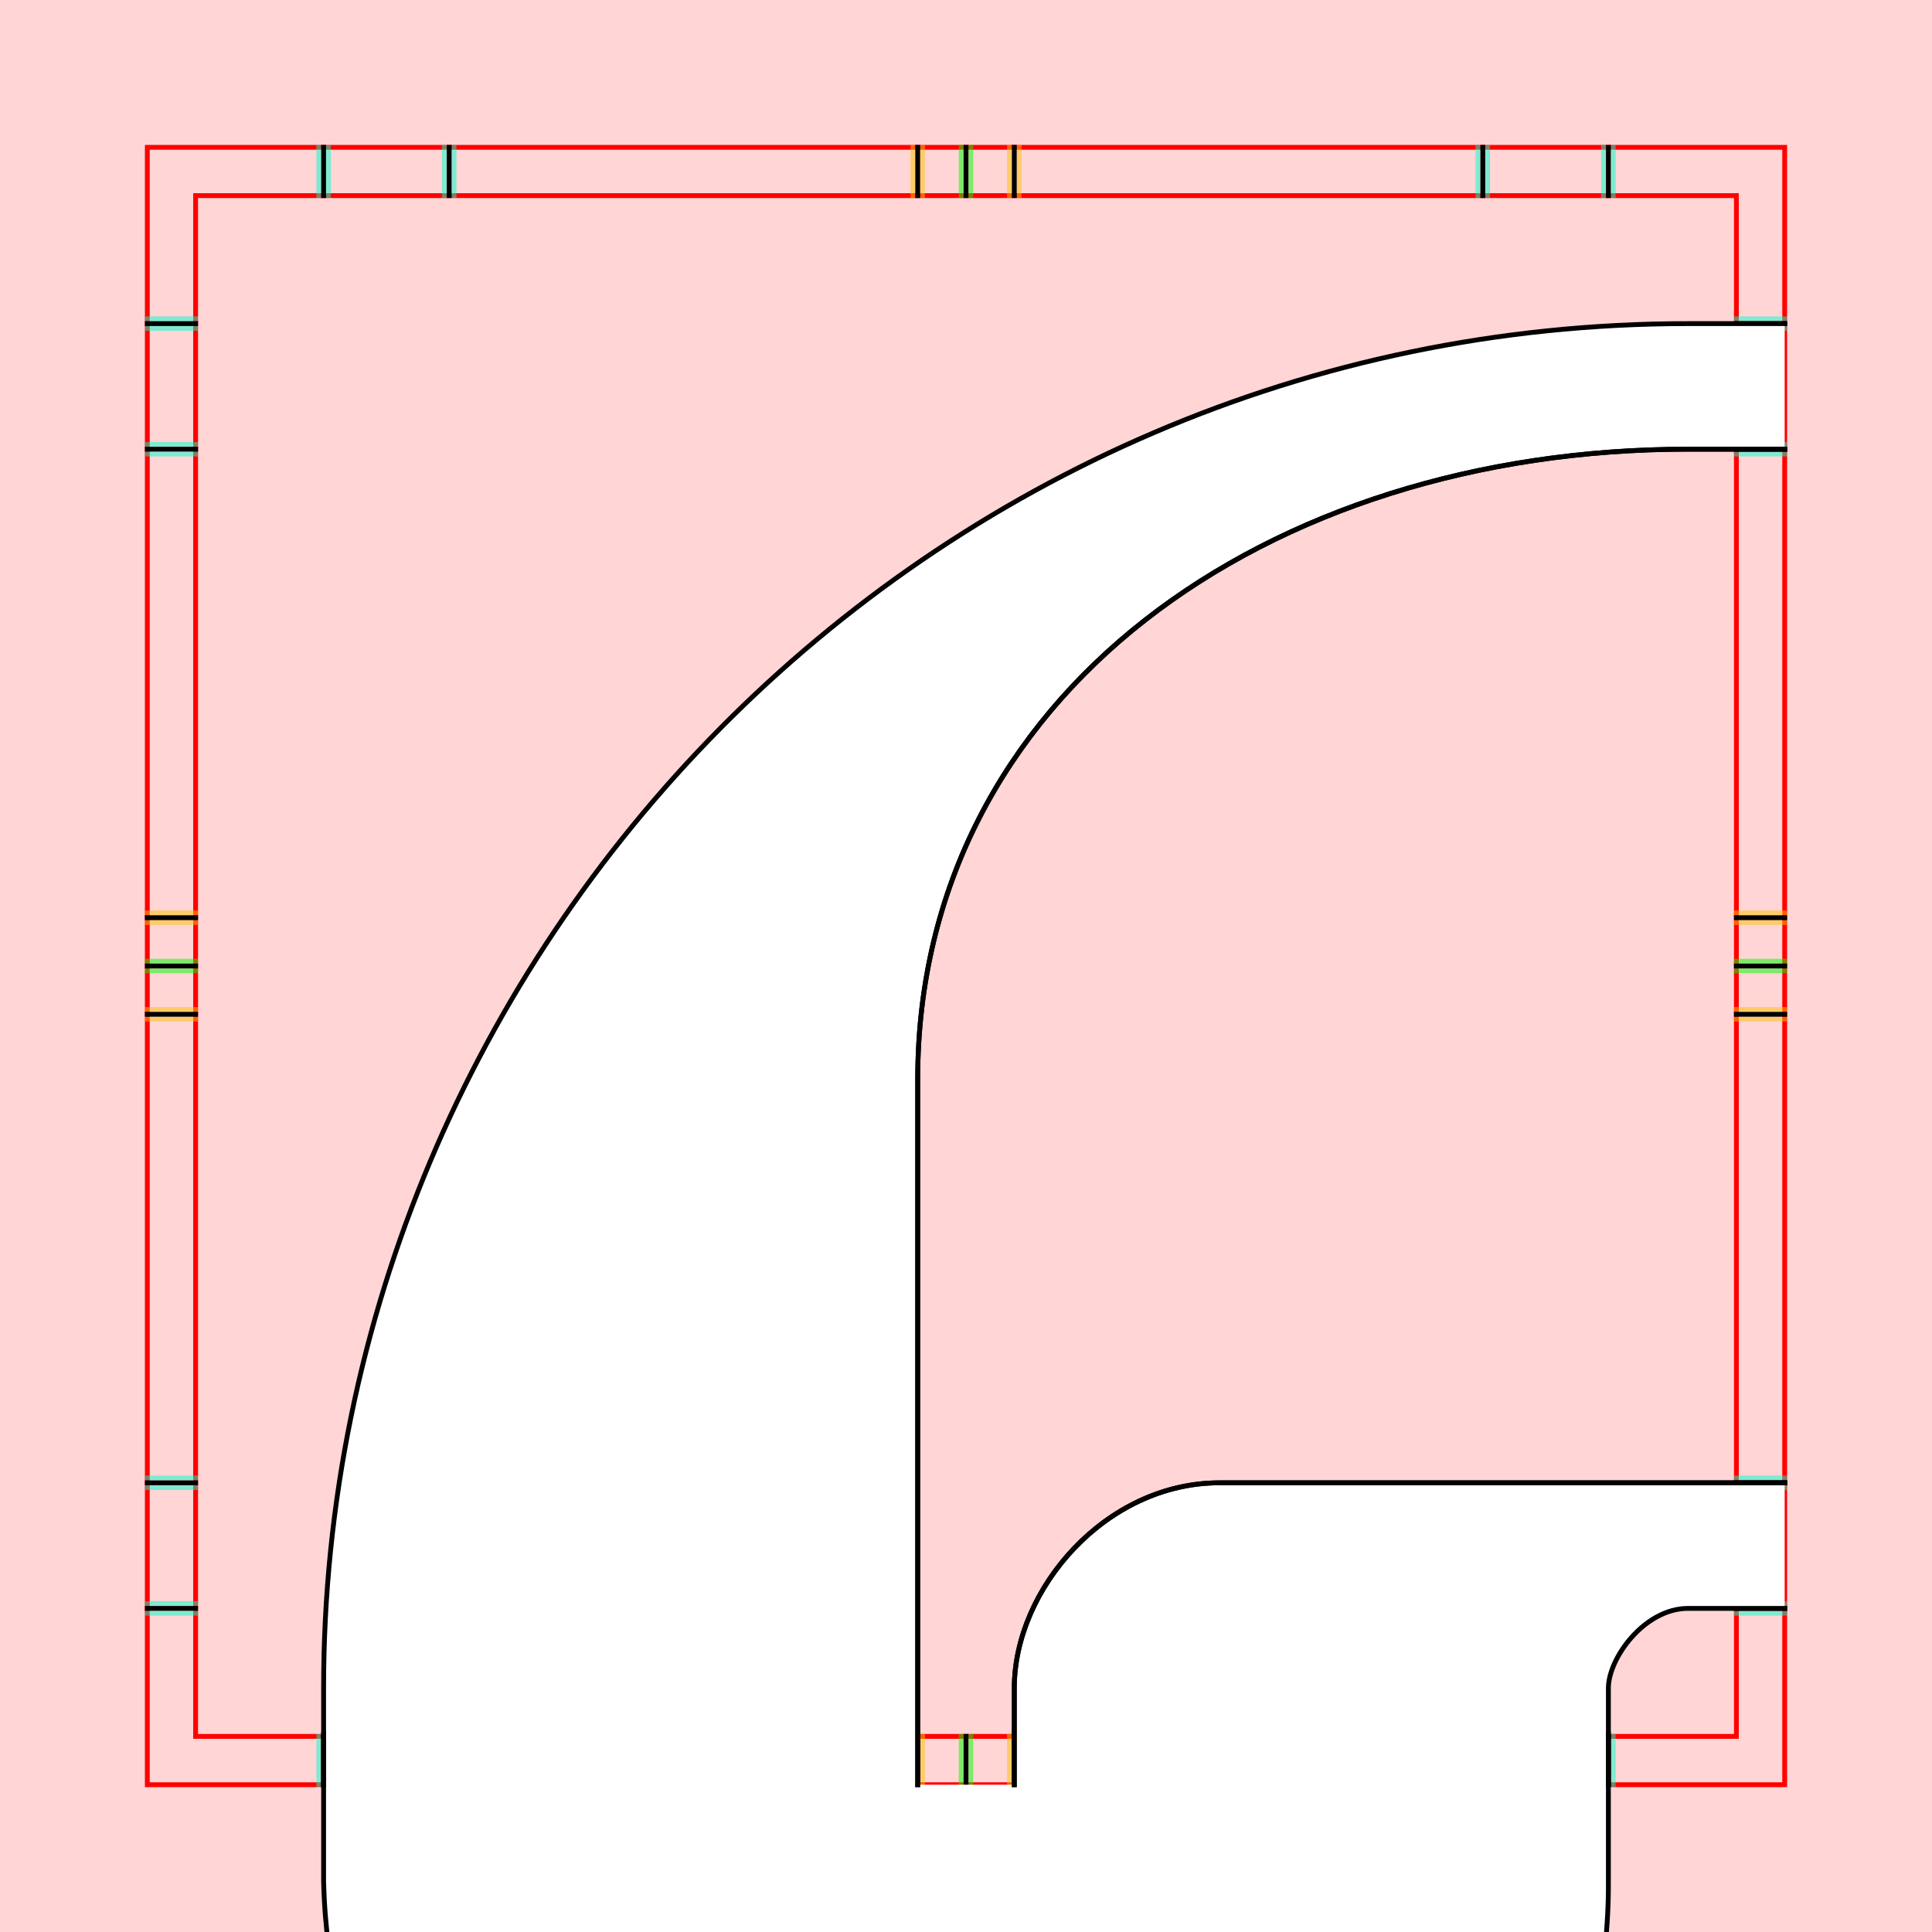
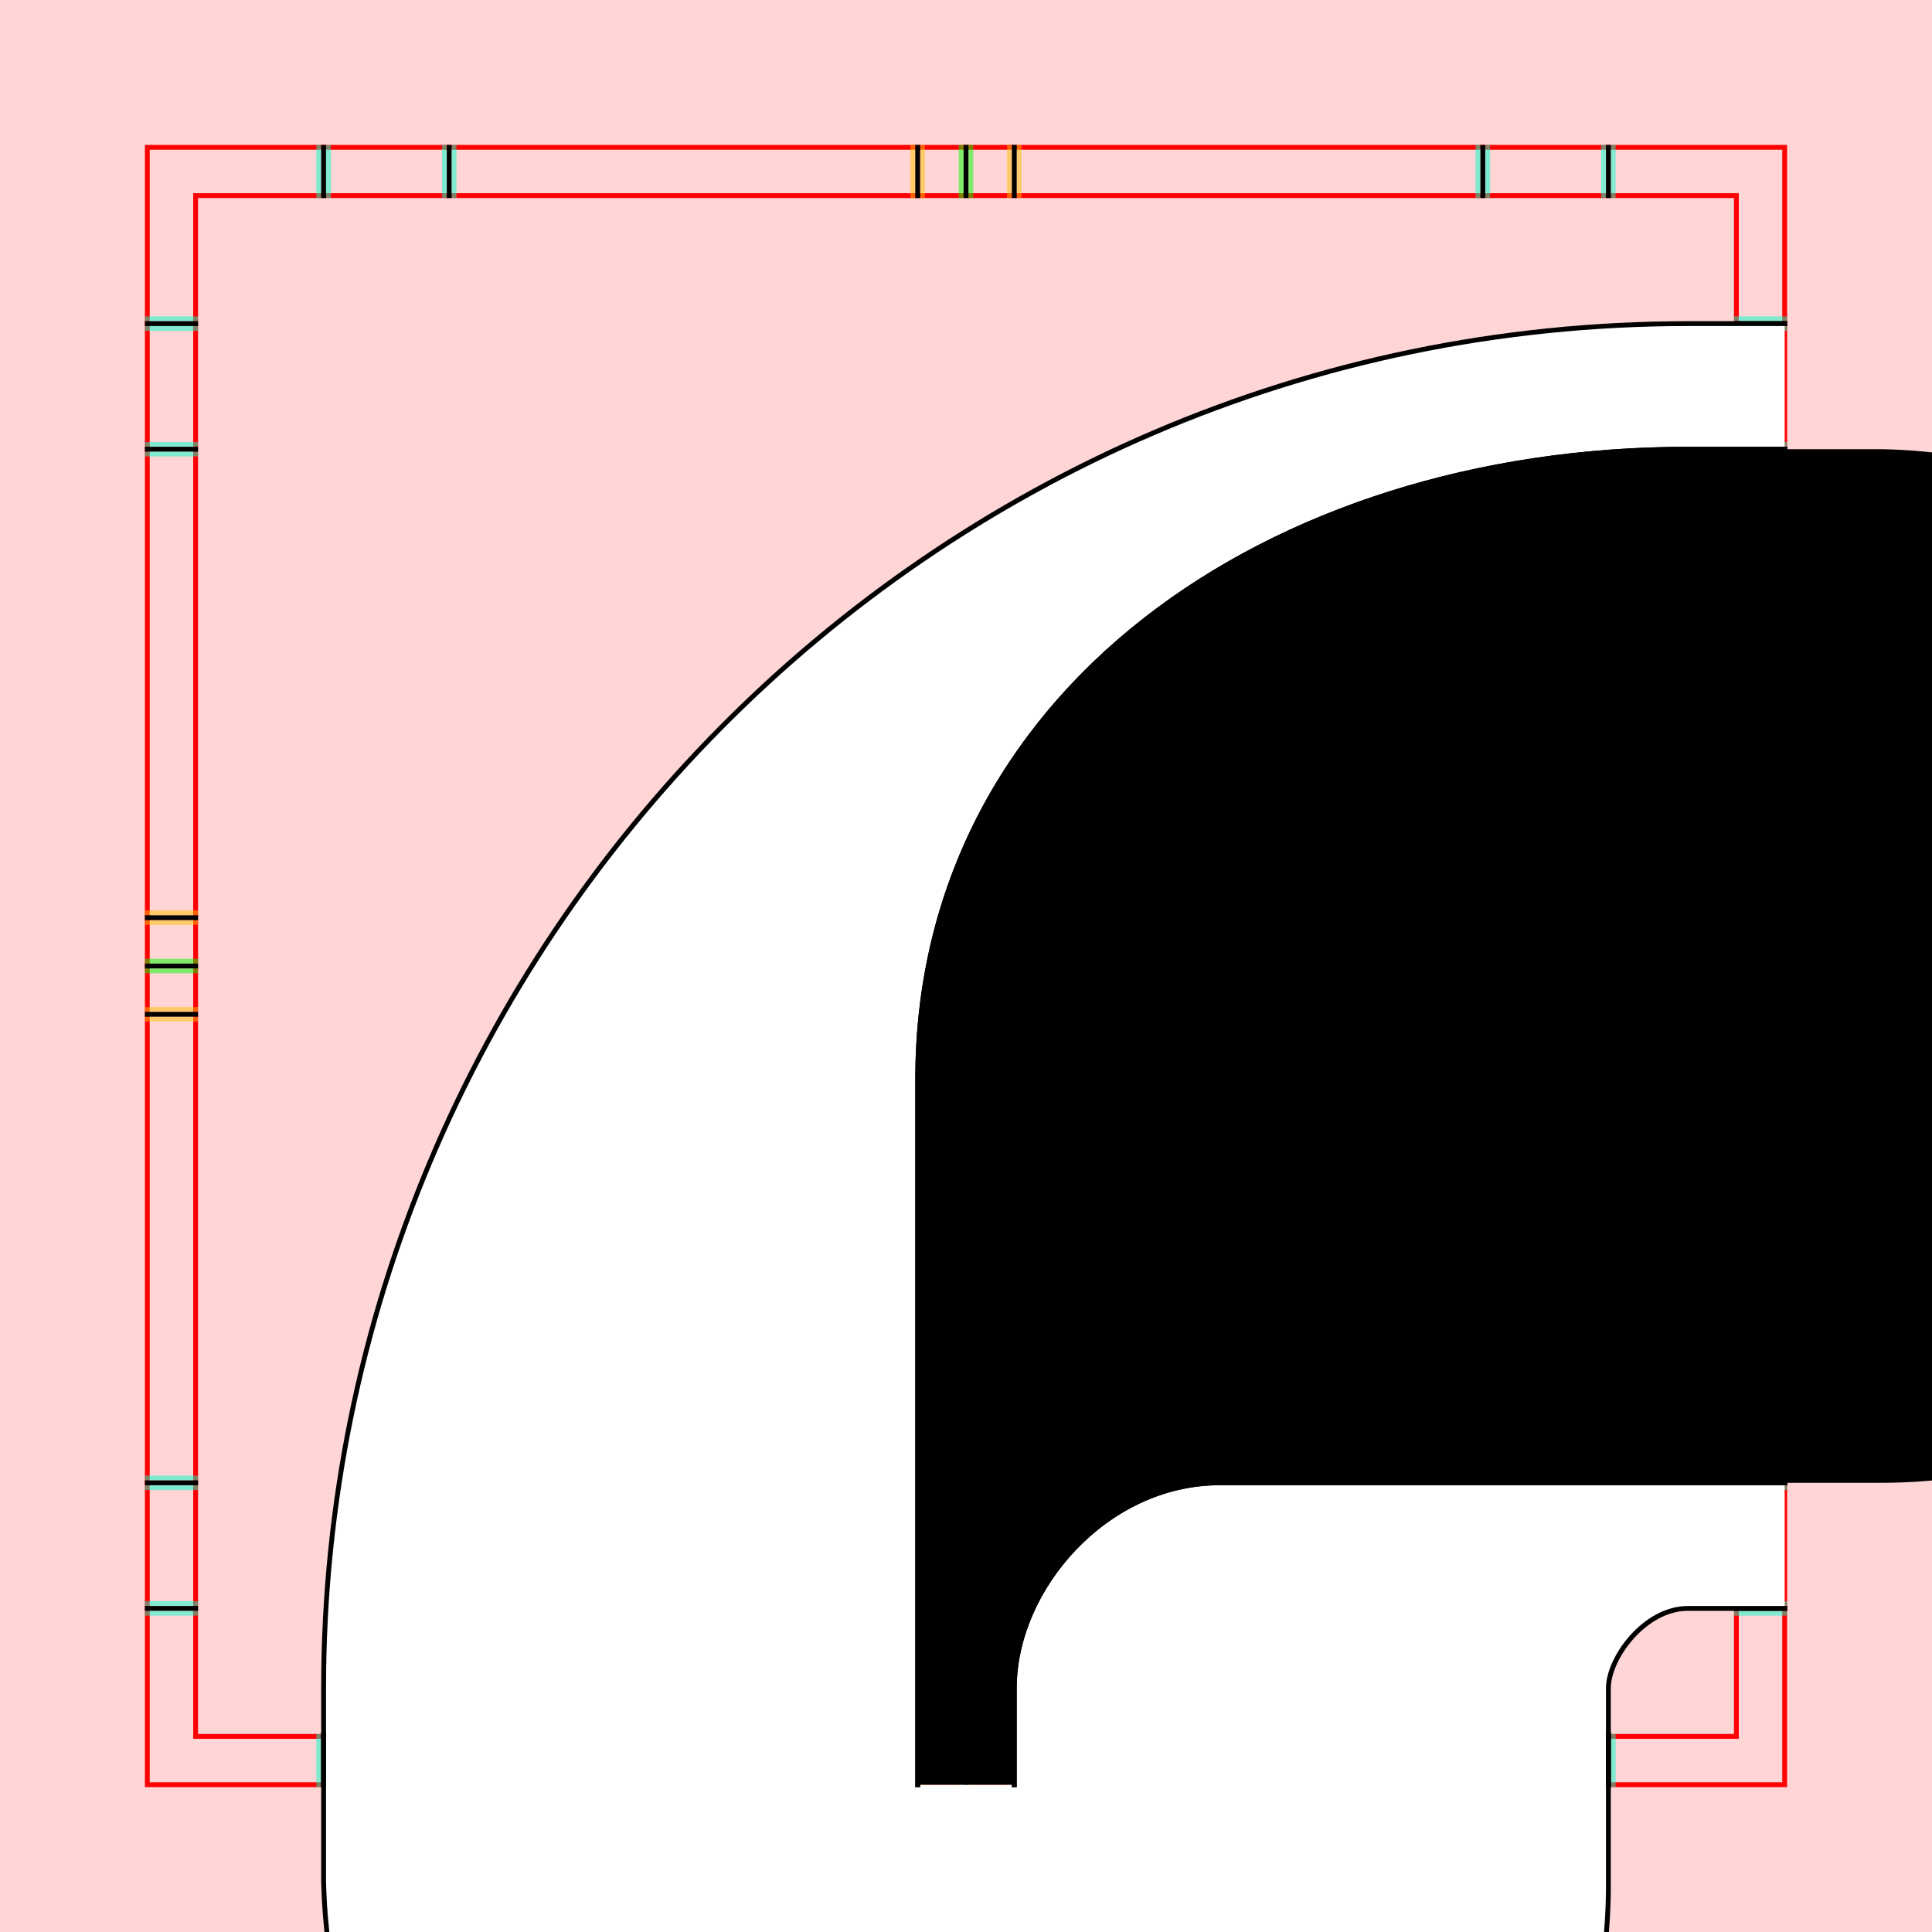
<svg xmlns="http://www.w3.org/2000/svg" style="display:inline" version="1.1" id="svg2902" height="400" width="400">
  <defs id="defs2904" />
  <g id="layer2">
    <path style="color:#000000;fill:#ffd5d5;fill-opacity:1;fill-rule:nonzero;stroke:none;stroke-width:0;marker:none;visibility:visible;display:inline;overflow:visible;enable-background:accumulate" d="m 0,0 400,0 0,400 -400,0 z" id="rect4580" />
  </g>
  <g id="XX_referenz" style="display:inline">
    <path id="innerframe" style="fill:none;stroke:#ff0000;stroke-width:1;stroke-linecap:round;stroke-linejoin:miter;stroke-miterlimit:3.9;stroke-opacity:1;stroke-dasharray:none" d="m 40.5,40.5 319,0 0,319 -319,0 0,-319 z" />
    <path id="outerframe" style="fill:none;stroke:#ff0000;stroke-width:1;stroke-linecap:round;stroke-linejoin:miter;stroke-miterlimit:3.9;stroke-opacity:1;stroke-dasharray:none;display:inline" d="m 30.5,30.5 339,0 0,339 -339,0 0,-339 z" />
    <path style="opacity:0.5;fill:none;stroke:#ffc200;stroke-width:1px;stroke-linecap:square;stroke-linejoin:miter;stroke-opacity:1;display:inline" d="m 189,30.5 0,10" id="ref-S-top-1" />
    <path style="opacity:0.5;fill:none;stroke:#ffc200;stroke-width:1px;stroke-linecap:square;stroke-linejoin:miter;stroke-opacity:1;display:inline" d="m 191,30.5 0,10" id="ref-S-top-2" />
    <path style="opacity:0.5;fill:none;stroke:#ffc200;stroke-width:1px;stroke-linecap:square;stroke-linejoin:miter;stroke-opacity:1;display:inline" d="m 209,30.5 0,10" id="ref-S-top-3" />
    <path style="opacity:0.5;fill:none;stroke:#ffc200;stroke-width:1px;stroke-linecap:square;stroke-linejoin:miter;stroke-opacity:1;display:inline" d="m 211,30.5 0,10" id="ref-S-top-4" />
    <path style="opacity:0.5;fill:none;stroke:#00ff00;stroke-width:1px;stroke-linecap:square;stroke-linejoin:miter;stroke-opacity:1;display:inline" d="m 199,30.5 0,10" id="ref-I-top-1" />
    <path style="opacity:0.5;fill:none;stroke:#00ff00;stroke-width:1px;stroke-linecap:square;stroke-linejoin:miter;stroke-opacity:1;display:inline" d="m 201,30.5 0,10" id="ref-I-top-2" />
    <path style="opacity:0.5;color:#000000;fill:none;stroke:#00ffcc;stroke-width:1px;stroke-linecap:square;stroke-linejoin:miter;stroke-miterlimit:4;stroke-opacity:1;stroke-dasharray:none;stroke-dashoffset:0;marker:none;visibility:visible;display:inline;overflow:visible;enable-background:accumulate" d="m 66,30.5 0,10" id="ref-C-top-1" />
    <path style="opacity:0.5;color:#000000;fill:none;stroke:#00ffcc;stroke-width:1px;stroke-linecap:square;stroke-linejoin:miter;stroke-miterlimit:4;stroke-opacity:1;stroke-dasharray:none;stroke-dashoffset:0;marker:none;visibility:visible;display:inline;overflow:visible;enable-background:accumulate" d="m 68,30.5 0,10" id="ref-C-top-2" />
    <path style="opacity:0.5;color:#000000;fill:none;stroke:#00ffcc;stroke-width:1px;stroke-linecap:square;stroke-linejoin:miter;stroke-miterlimit:4;stroke-opacity:1;stroke-dasharray:none;stroke-dashoffset:0;marker:none;visibility:visible;display:inline;overflow:visible;enable-background:accumulate" d="m 92,30.5 0,10" id="ref-C-top-3" />
    <path style="opacity:0.5;color:#000000;fill:none;stroke:#00ffcc;stroke-width:1px;stroke-linecap:square;stroke-linejoin:miter;stroke-miterlimit:4;stroke-opacity:1;stroke-dasharray:none;stroke-dashoffset:0;marker:none;visibility:visible;display:inline;overflow:visible;enable-background:accumulate" d="m 94,30.5 0,10" id="ref-C-top-4" />
    <path style="opacity:0.5;color:#000000;fill:none;stroke:#00ffcc;stroke-width:1px;stroke-linecap:square;stroke-linejoin:miter;stroke-miterlimit:4;stroke-opacity:1;stroke-dasharray:none;stroke-dashoffset:0;marker:none;visibility:visible;display:inline;overflow:visible;enable-background:accumulate" d="m 306,30.5 0,10" id="ref-C-top-5" />
    <path style="opacity:0.5;color:#000000;fill:none;stroke:#00ffcc;stroke-width:1px;stroke-linecap:square;stroke-linejoin:miter;stroke-miterlimit:4;stroke-opacity:1;stroke-dasharray:none;stroke-dashoffset:0;marker:none;visibility:visible;display:inline;overflow:visible;enable-background:accumulate" d="m 308,30.5 0,10" id="ref-C-top-6" />
    <path style="opacity:0.5;color:#000000;fill:none;stroke:#00ffcc;stroke-width:1px;stroke-linecap:square;stroke-linejoin:miter;stroke-miterlimit:4;stroke-opacity:1;stroke-dasharray:none;stroke-dashoffset:0;marker:none;visibility:visible;display:inline;overflow:visible;enable-background:accumulate" d="m 332,30.5 0,10" id="ref-C-top-7" />
    <path style="opacity:0.5;color:#000000;fill:none;stroke:#00ffcc;stroke-width:1px;stroke-linecap:square;stroke-linejoin:miter;stroke-miterlimit:4;stroke-opacity:1;stroke-dasharray:none;stroke-dashoffset:0;marker:none;visibility:visible;display:inline;overflow:visible;enable-background:accumulate" d="m 334,30.5 0,10" id="ref-C-top-8" />
    <path style="color:#000000;fill:none;stroke:#000000;stroke-width:1px;stroke-linecap:square;stroke-linejoin:miter;stroke-miterlimit:4;stroke-opacity:1;stroke-dasharray:none;stroke-dashoffset:0;marker:none;visibility:visible;display:inline;overflow:visible;enable-background:accumulate" d="m 190,30.5 0,10" id="S-top-1" />
    <path style="color:#000000;fill:none;stroke:#000000;stroke-width:1px;stroke-linecap:square;stroke-linejoin:miter;stroke-miterlimit:4;stroke-opacity:1;stroke-dasharray:none;stroke-dashoffset:0;marker:none;visibility:visible;display:inline;overflow:visible;enable-background:accumulate" d="m 210,30.5 0,10" id="S-top-2" />
    <path style="fill:none;stroke:#000000;stroke-width:1px;stroke-linecap:square;stroke-linejoin:miter;stroke-opacity:1;display:inline" d="m 200,30.5 0,10" id="I-top-1" />
    <path style="color:#000000;fill:none;stroke:#000000;stroke-width:1px;stroke-linecap:square;stroke-linejoin:miter;stroke-miterlimit:4;stroke-opacity:1;stroke-dasharray:none;stroke-dashoffset:0;marker:none;visibility:visible;display:inline;overflow:visible;enable-background:accumulate" d="m 67,30.5 0,10" id="C-top-1" />
    <path style="color:#000000;fill:none;stroke:#000000;stroke-width:1px;stroke-linecap:square;stroke-linejoin:miter;stroke-miterlimit:4;stroke-opacity:1;stroke-dasharray:none;stroke-dashoffset:0;marker:none;visibility:visible;display:inline;overflow:visible;enable-background:accumulate" d="m 93,30.5 0,10" id="C-top-2" />
    <path style="color:#000000;fill:none;stroke:#000000;stroke-width:1px;stroke-linecap:square;stroke-linejoin:miter;stroke-miterlimit:4;stroke-opacity:1;stroke-dasharray:none;stroke-dashoffset:0;marker:none;visibility:visible;display:inline;overflow:visible;enable-background:accumulate" d="m 307,30.5 0,10" id="C-top-3" />
    <path style="color:#000000;fill:none;stroke:#000000;stroke-width:1px;stroke-linecap:square;stroke-linejoin:miter;stroke-miterlimit:4;stroke-opacity:1;stroke-dasharray:none;stroke-dashoffset:0;marker:none;visibility:visible;display:inline;overflow:visible;enable-background:accumulate" d="m 333,30.5 0,10" id="C-top-4" />
    <path style="opacity:0.5;fill:none;stroke:#ffc200;stroke-width:1px;stroke-linecap:square;stroke-linejoin:miter;stroke-opacity:1;display:inline" d="m 369.5,189 -10,0" id="ref-S-right-1" />
    <path style="opacity:0.5;fill:none;stroke:#ffc200;stroke-width:1px;stroke-linecap:square;stroke-linejoin:miter;stroke-opacity:1;display:inline" d="m 369.5,191 -10,0" id="ref-S-right-2" />
    <path style="opacity:0.5;fill:none;stroke:#ffc200;stroke-width:1px;stroke-linecap:square;stroke-linejoin:miter;stroke-opacity:1;display:inline" d="m 369.5,209 -10,0" id="ref-S-right-3" />
    <path style="opacity:0.5;fill:none;stroke:#ffc200;stroke-width:1px;stroke-linecap:square;stroke-linejoin:miter;stroke-opacity:1;display:inline" d="m 369.5,211 -10,0" id="ref-S-right-4" />
    <path style="opacity:0.5;fill:none;stroke:#00ff00;stroke-width:1px;stroke-linecap:square;stroke-linejoin:miter;stroke-opacity:1;display:inline" d="m 369.5,199 -10,0" id="ref-I-right-1" />
    <path style="opacity:0.5;fill:none;stroke:#00ff00;stroke-width:1px;stroke-linecap:square;stroke-linejoin:miter;stroke-opacity:1;display:inline" d="m 369.5,201 -10,0" id="ref-I-right-2" />
    <path style="opacity:0.5;color:#000000;fill:none;stroke:#00ffcc;stroke-width:1px;stroke-linecap:square;stroke-linejoin:miter;stroke-miterlimit:4;stroke-opacity:1;stroke-dasharray:none;stroke-dashoffset:0;marker:none;visibility:visible;display:inline;overflow:visible;enable-background:accumulate" d="m 369.5,66 -10,0" id="ref-C-right-1" />
    <path style="opacity:0.5;color:#000000;fill:none;stroke:#00ffcc;stroke-width:1px;stroke-linecap:square;stroke-linejoin:miter;stroke-miterlimit:4;stroke-opacity:1;stroke-dasharray:none;stroke-dashoffset:0;marker:none;visibility:visible;display:inline;overflow:visible;enable-background:accumulate" d="m 369.5,68 -10,0" id="ref-C-right-2" />
    <path style="opacity:0.5;color:#000000;fill:none;stroke:#00ffcc;stroke-width:1px;stroke-linecap:square;stroke-linejoin:miter;stroke-miterlimit:4;stroke-opacity:1;stroke-dasharray:none;stroke-dashoffset:0;marker:none;visibility:visible;display:inline;overflow:visible;enable-background:accumulate" d="m 369.5,92 -10,0" id="ref-C-right-3" />
    <path style="opacity:0.5;color:#000000;fill:none;stroke:#00ffcc;stroke-width:1px;stroke-linecap:square;stroke-linejoin:miter;stroke-miterlimit:4;stroke-opacity:1;stroke-dasharray:none;stroke-dashoffset:0;marker:none;visibility:visible;display:inline;overflow:visible;enable-background:accumulate" d="m 369.5,94 -10,0" id="ref-C-right-4" />
    <path style="opacity:0.5;color:#000000;fill:none;stroke:#00ffcc;stroke-width:1px;stroke-linecap:square;stroke-linejoin:miter;stroke-miterlimit:4;stroke-opacity:1;stroke-dasharray:none;stroke-dashoffset:0;marker:none;visibility:visible;display:inline;overflow:visible;enable-background:accumulate" d="m 369.5,306 -10,0" id="ref-C-right-5" />
    <path style="opacity:0.5;color:#000000;fill:none;stroke:#00ffcc;stroke-width:1px;stroke-linecap:square;stroke-linejoin:miter;stroke-miterlimit:4;stroke-opacity:1;stroke-dasharray:none;stroke-dashoffset:0;marker:none;visibility:visible;display:inline;overflow:visible;enable-background:accumulate" d="m 369.5,308 -10,0" id="ref-C-right-6" />
    <path style="opacity:0.5;color:#000000;fill:none;stroke:#00ffcc;stroke-width:1px;stroke-linecap:square;stroke-linejoin:miter;stroke-miterlimit:4;stroke-opacity:1;stroke-dasharray:none;stroke-dashoffset:0;marker:none;visibility:visible;display:inline;overflow:visible;enable-background:accumulate" d="m 369.5,332 -10,0" id="ref-C-right-7" />
    <path style="opacity:0.5;color:#000000;fill:none;stroke:#00ffcc;stroke-width:1px;stroke-linecap:square;stroke-linejoin:miter;stroke-miterlimit:4;stroke-opacity:1;stroke-dasharray:none;stroke-dashoffset:0;marker:none;visibility:visible;display:inline;overflow:visible;enable-background:accumulate" d="m 369.5,334 -10,0" id="ref-C-right-8" />
    <path style="fill:none;stroke:#000000;stroke-width:1px;stroke-linecap:square;stroke-linejoin:miter;stroke-opacity:1" d="m 369.5,190 -10,0" id="S-right-1" />
    <path style="fill:none;stroke:#000000;stroke-width:1px;stroke-linecap:square;stroke-linejoin:miter;stroke-opacity:1;display:inline" d="m 369.5,210 -10,0" id="S-right-2" />
    <path style="fill:none;stroke:#000000;stroke-width:1px;stroke-linecap:square;stroke-linejoin:miter;stroke-opacity:1;display:inline" d="m 369.5,200 -10,0" id="I-right-1" />
    <path style="color:#000000;fill:none;stroke:#000000;stroke-width:1px;stroke-linecap:square;stroke-linejoin:miter;stroke-miterlimit:4;stroke-opacity:1;stroke-dasharray:none;stroke-dashoffset:0;marker:none;visibility:visible;display:inline;overflow:visible;enable-background:accumulate" d="m 369.5,67 -10,0" id="C-right-1" />
    <path style="color:#000000;fill:none;stroke:#000000;stroke-width:1px;stroke-linecap:square;stroke-linejoin:miter;stroke-miterlimit:4;stroke-opacity:1;stroke-dasharray:none;stroke-dashoffset:0;marker:none;visibility:visible;display:inline;overflow:visible;enable-background:accumulate" d="m 369.5,93 -10,0" id="C-right-2" />
    <path style="color:#000000;fill:none;stroke:#000000;stroke-width:1px;stroke-linecap:square;stroke-linejoin:miter;stroke-miterlimit:4;stroke-opacity:1;stroke-dasharray:none;stroke-dashoffset:0;marker:none;visibility:visible;display:inline;overflow:visible;enable-background:accumulate" d="m 369.5,307 -10,0" id="C-right-3" />
    <path style="color:#000000;fill:none;stroke:#000000;stroke-width:1px;stroke-linecap:square;stroke-linejoin:miter;stroke-miterlimit:4;stroke-opacity:1;stroke-dasharray:none;stroke-dashoffset:0;marker:none;visibility:visible;display:inline;overflow:visible;enable-background:accumulate" d="m 369.5,333 -10,0" id="C-right-4" />
    <path style="opacity:0.5;fill:none;stroke:#ffc200;stroke-width:1px;stroke-linecap:square;stroke-linejoin:miter;stroke-opacity:1;display:inline" d="m 189,369.5 0,-10" id="ref-S-bottom-1" />
    <path style="opacity:0.5;fill:none;stroke:#ffc200;stroke-width:1px;stroke-linecap:square;stroke-linejoin:miter;stroke-opacity:1;display:inline" d="m 191,369.5 0,-10" id="ref-S-bottom-2" />
    <path style="opacity:0.5;fill:none;stroke:#ffc200;stroke-width:1px;stroke-linecap:square;stroke-linejoin:miter;stroke-opacity:1;display:inline" d="m 209,369.5 0,-10" id="ref-S-bottom-3" />
    <path style="opacity:0.5;fill:none;stroke:#ffc200;stroke-width:1px;stroke-linecap:square;stroke-linejoin:miter;stroke-opacity:1;display:inline" d="m 211,369.5 0,-10" id="ref-S-bottom-4" />
    <path style="opacity:0.5;fill:none;stroke:#00ff00;stroke-width:1px;stroke-linecap:square;stroke-linejoin:miter;stroke-opacity:1;display:inline" d="m 199,369.5 0,-10" id="ref-I-bottom-1" />
    <path style="opacity:0.5;fill:none;stroke:#00ff00;stroke-width:1px;stroke-linecap:square;stroke-linejoin:miter;stroke-opacity:1;display:inline" d="m 201,369.5 0,-10" id="ref-I-bottom-2" />
    <path style="opacity:0.5;color:#000000;fill:none;stroke:#00ffcc;stroke-width:1px;stroke-linecap:square;stroke-linejoin:miter;stroke-miterlimit:4;stroke-opacity:1;stroke-dasharray:none;stroke-dashoffset:0;marker:none;visibility:visible;display:inline;overflow:visible;enable-background:accumulate" d="m 66,369.5 0,-10" id="ref-C-bottom-1" />
    <path style="opacity:0.5;color:#000000;fill:none;stroke:#00ffcc;stroke-width:1px;stroke-linecap:square;stroke-linejoin:miter;stroke-miterlimit:4;stroke-opacity:1;stroke-dasharray:none;stroke-dashoffset:0;marker:none;visibility:visible;display:inline;overflow:visible;enable-background:accumulate" d="m 68,369.5 0,-10" id="ref-C-bottom-2" />
    <path style="opacity:0.5;color:#000000;fill:none;stroke:#00ffcc;stroke-width:1px;stroke-linecap:square;stroke-linejoin:miter;stroke-miterlimit:4;stroke-opacity:1;stroke-dasharray:none;stroke-dashoffset:0;marker:none;visibility:visible;display:inline;overflow:visible;enable-background:accumulate" d="m 92,369.5 0,-10" id="ref-C-bottom-3" />
    <path style="opacity:0.5;color:#000000;fill:none;stroke:#00ffcc;stroke-width:1px;stroke-linecap:square;stroke-linejoin:miter;stroke-miterlimit:4;stroke-opacity:1;stroke-dasharray:none;stroke-dashoffset:0;marker:none;visibility:visible;display:inline;overflow:visible;enable-background:accumulate" d="m 94,369.5 0,-10" id="ref-C-bottom-4" />
    <path style="opacity:0.5;color:#000000;fill:none;stroke:#00ffcc;stroke-width:1px;stroke-linecap:square;stroke-linejoin:miter;stroke-miterlimit:4;stroke-opacity:1;stroke-dasharray:none;stroke-dashoffset:0;marker:none;visibility:visible;display:inline;overflow:visible;enable-background:accumulate" d="m 306,369.5 0,-10" id="ref-C-bottom-5" />
    <path style="opacity:0.5;color:#000000;fill:none;stroke:#00ffcc;stroke-width:1px;stroke-linecap:square;stroke-linejoin:miter;stroke-miterlimit:4;stroke-opacity:1;stroke-dasharray:none;stroke-dashoffset:0;marker:none;visibility:visible;display:inline;overflow:visible;enable-background:accumulate" d="m 308,369.5 0,-10" id="ref-C-bottom-6" />
    <path style="opacity:0.5;color:#000000;fill:none;stroke:#00ffcc;stroke-width:1px;stroke-linecap:square;stroke-linejoin:miter;stroke-miterlimit:4;stroke-opacity:1;stroke-dasharray:none;stroke-dashoffset:0;marker:none;visibility:visible;display:inline;overflow:visible;enable-background:accumulate" d="m 332,369.5 0,-10" id="ref-C-bottom-7" />
    <path style="opacity:0.5;color:#000000;fill:none;stroke:#00ffcc;stroke-width:1px;stroke-linecap:square;stroke-linejoin:miter;stroke-miterlimit:4;stroke-opacity:1;stroke-dasharray:none;stroke-dashoffset:0;marker:none;visibility:visible;display:inline;overflow:visible;enable-background:accumulate" d="m 334,369.5 0,-10" id="ref-C-bottom-8" />
    <path style="fill:none;stroke:#000000;stroke-width:1px;stroke-linecap:square;stroke-linejoin:miter;stroke-opacity:1;display:inline" d="m 190,369.5 0,-10" id="S-bottom-1" />
    <path style="fill:none;stroke:#000000;stroke-width:1px;stroke-linecap:square;stroke-linejoin:miter;stroke-opacity:1" d="m 210,369.5 0,-10" id="S-bottom-2" />
    <path style="fill:none;stroke:#000000;stroke-width:1px;stroke-linecap:square;stroke-linejoin:miter;stroke-opacity:1;display:inline" d="m 200,369.5 0,-10" id="I-bottom-1" />
    <path style="color:#000000;fill:none;stroke:#000000;stroke-width:1px;stroke-linecap:square;stroke-linejoin:miter;stroke-miterlimit:4;stroke-opacity:1;stroke-dasharray:none;stroke-dashoffset:0;marker:none;visibility:visible;display:inline;overflow:visible;enable-background:accumulate" d="m 67,369.5 0,-10" id="C-bottom-1" />
    <path style="color:#000000;fill:none;stroke:#000000;stroke-width:1px;stroke-linecap:square;stroke-linejoin:miter;stroke-miterlimit:4;stroke-opacity:1;stroke-dasharray:none;stroke-dashoffset:0;marker:none;visibility:visible;display:inline;overflow:visible;enable-background:accumulate" d="m 93,369.5 0,-10" id="C-bottom-2" />
    <path style="color:#000000;fill:none;stroke:#000000;stroke-width:1px;stroke-linecap:square;stroke-linejoin:miter;stroke-miterlimit:4;stroke-opacity:1;stroke-dasharray:none;stroke-dashoffset:0;marker:none;visibility:visible;display:inline;overflow:visible;enable-background:accumulate" d="m 307,369.5 0,-10" id="C-bottom-3" />
    <path style="color:#000000;fill:none;stroke:#000000;stroke-width:1px;stroke-linecap:square;stroke-linejoin:miter;stroke-miterlimit:4;stroke-opacity:1;stroke-dasharray:none;stroke-dashoffset:0;marker:none;visibility:visible;display:inline;overflow:visible;enable-background:accumulate" d="m 333,369.5 0,-10" id="C-bottom-4" />
    <path style="opacity:0.5;fill:none;stroke:#ffc200;stroke-width:1px;stroke-linecap:square;stroke-linejoin:miter;stroke-opacity:1;display:inline" d="m 30.5,189 10,0" id="ref-S-left-1" />
    <path style="opacity:0.5;fill:none;stroke:#ffc200;stroke-width:1px;stroke-linecap:square;stroke-linejoin:miter;stroke-opacity:1;display:inline" d="m 30.5,191 10,0" id="ref-S-left-2" />
    <path style="opacity:0.5;fill:none;stroke:#ffc200;stroke-width:1px;stroke-linecap:square;stroke-linejoin:miter;stroke-opacity:1" d="m 30.5,209 10,0" id="ref-S-left-3" />
    <path style="opacity:0.5;fill:none;stroke:#ffc200;stroke-width:1px;stroke-linecap:square;stroke-linejoin:miter;stroke-opacity:1;display:inline" d="m 30.5,211 10,0" id="ref-S-left-4" />
    <path style="opacity:0.5;fill:none;stroke:#00ff00;stroke-width:1px;stroke-linecap:square;stroke-linejoin:miter;stroke-opacity:1;display:inline" d="M 40.5,199 30.5,199" id="ref-I-left-1" />
    <path style="opacity:0.5;fill:none;stroke:#00ff00;stroke-width:1px;stroke-linecap:square;stroke-linejoin:miter;stroke-opacity:1;display:inline" d="M 40.5,201 30.5,201" id="ref-I-left-2" />
    <path style="opacity:0.5;color:#000000;fill:none;stroke:#00ffcc;stroke-width:1px;stroke-linecap:square;stroke-linejoin:miter;stroke-miterlimit:4;stroke-opacity:1;stroke-dasharray:none;stroke-dashoffset:0;marker:none;visibility:visible;display:inline;overflow:visible;enable-background:accumulate" d="m 30.5,66 10,0" id="ref-C-left-1" />
    <path style="opacity:0.5;color:#000000;fill:none;stroke:#00ffcc;stroke-width:1px;stroke-linecap:square;stroke-linejoin:miter;stroke-miterlimit:4;stroke-opacity:1;stroke-dasharray:none;stroke-dashoffset:0;marker:none;visibility:visible;display:inline;overflow:visible;enable-background:accumulate" d="m 30.5,68 10,0" id="ref-C-left-2" />
    <path style="opacity:0.5;color:#000000;fill:none;stroke:#00ffcc;stroke-width:1px;stroke-linecap:square;stroke-linejoin:miter;stroke-miterlimit:4;stroke-opacity:1;stroke-dasharray:none;stroke-dashoffset:0;marker:none;visibility:visible;display:inline;overflow:visible;enable-background:accumulate" d="m 30.5,92 10,0" id="ref-C-left-3" />
    <path style="opacity:0.5;color:#000000;fill:none;stroke:#00ffcc;stroke-width:1px;stroke-linecap:square;stroke-linejoin:miter;stroke-miterlimit:4;stroke-opacity:1;stroke-dasharray:none;stroke-dashoffset:0;marker:none;visibility:visible;display:inline;overflow:visible;enable-background:accumulate" d="m 30.5,94 10,0" id="ref-C-left-4" />
    <path style="opacity:0.5;color:#000000;fill:none;stroke:#00ffcc;stroke-width:1px;stroke-linecap:square;stroke-linejoin:miter;stroke-miterlimit:4;stroke-opacity:1;stroke-dasharray:none;stroke-dashoffset:0;marker:none;visibility:visible;display:inline;overflow:visible;enable-background:accumulate" d="m 30.5,306 10,0" id="ref-C-left-5" />
    <path style="opacity:0.5;color:#000000;fill:none;stroke:#00ffcc;stroke-width:1px;stroke-linecap:square;stroke-linejoin:miter;stroke-miterlimit:4;stroke-opacity:1;stroke-dasharray:none;stroke-dashoffset:0;marker:none;visibility:visible;display:inline;overflow:visible;enable-background:accumulate" d="m 30.5,308 10,0" id="ref-C-left-6" />
    <path style="opacity:0.5;color:#000000;fill:none;stroke:#00ffcc;stroke-width:1px;stroke-linecap:square;stroke-linejoin:miter;stroke-miterlimit:4;stroke-opacity:1;stroke-dasharray:none;stroke-dashoffset:0;marker:none;visibility:visible;display:inline;overflow:visible;enable-background:accumulate" d="m 30.5,332 10,0" id="ref-C-left-7" />
    <path style="opacity:0.5;color:#000000;fill:none;stroke:#00ffcc;stroke-width:1px;stroke-linecap:square;stroke-linejoin:miter;stroke-miterlimit:4;stroke-opacity:1;stroke-dasharray:none;stroke-dashoffset:0;marker:none;visibility:visible;display:inline;overflow:visible;enable-background:accumulate" d="m 30.5,334 10,0" id="ref-C-left-8" />
    <path style="fill:none;stroke:#000000;stroke-width:1px;stroke-linecap:square;stroke-linejoin:miter;stroke-opacity:1;display:inline" d="m 30.5,190 10,0" id="S-left-1" />
    <path style="fill:none;stroke:#000000;stroke-width:1px;stroke-linecap:square;stroke-linejoin:miter;stroke-opacity:1" d="m 30.5,210 10,0" id="S-left-2" />
    <path style="fill:none;stroke:#000000;stroke-width:1px;stroke-linecap:square;stroke-linejoin:miter;stroke-opacity:1;display:inline" d="M 40.5,200 30.5,200" id="I-left-1" />
    <path style="color:#000000;fill:none;stroke:#000000;stroke-width:1px;stroke-linecap:square;stroke-linejoin:miter;stroke-miterlimit:4;stroke-opacity:1;stroke-dasharray:none;stroke-dashoffset:0;marker:none;visibility:visible;display:inline;overflow:visible;enable-background:accumulate" d="m 30.5,67 10,0" id="C-left-1" />
    <path style="color:#000000;fill:none;stroke:#000000;stroke-width:1px;stroke-linecap:square;stroke-linejoin:miter;stroke-miterlimit:4;stroke-opacity:1;stroke-dasharray:none;stroke-dashoffset:0;marker:none;visibility:visible;display:inline;overflow:visible;enable-background:accumulate" d="m 30.5,93 10,0" id="C-left-2" />
    <path style="color:#000000;fill:none;stroke:#000000;stroke-width:1px;stroke-linecap:square;stroke-linejoin:miter;stroke-miterlimit:4;stroke-opacity:1;stroke-dasharray:none;stroke-dashoffset:0;marker:none;visibility:visible;display:inline;overflow:visible;enable-background:accumulate" d="m 30.5,307 10,0" id="C-left-3" />
    <path style="color:#000000;fill:none;stroke:#000000;stroke-width:1px;stroke-linecap:square;stroke-linejoin:miter;stroke-miterlimit:4;stroke-opacity:1;stroke-dasharray:none;stroke-dashoffset:0;marker:none;visibility:visible;display:inline;overflow:visible;enable-background:accumulate" d="m 30.5,333 10,0" id="C-left-4" />
  </g>
  <g id="layer1" style="display:none">
    <path id="I-bottom-1-7" style="fill:none;stroke:#ffff00;stroke-width:266;stroke-linecap:butt;stroke-linejoin:miter;stroke-miterlimit:4;stroke-opacity:1;stroke-dasharray:none;display:inline" d="m 200,369.5 0,-20 C 200,269.716 266.226,200 349.5,200 L 369.5,200" />
    <path id="I-bottom-1-7-5" style="fill:none;stroke:#00ff00;stroke-width:214;stroke-linecap:round;stroke-linejoin:miter;stroke-miterlimit:4;stroke-opacity:1;stroke-dasharray:none;display:inline" d="m 200,369.5 0,-20 C 200,269.716 266.226,200 349.5,200 L 369.5,200" />
  </g>
  <g style="display:none" id="g4521">
    <path d="m -450,369.5 0,-20 C -450,269.716 -383.774,200 -300.5,200 l 20,0" style="opacity:0.5;fill:none;stroke:#ffff00;stroke-width:266;stroke-linecap:round;stroke-linejoin:miter;stroke-miterlimit:4;stroke-opacity:1;stroke-dasharray:none;display:inline" id="path4523" />
    <path style="font-size:medium;font-style:normal;font-variant:normal;font-weight:normal;font-stretch:normal;text-indent:0;text-align:start;text-decoration:none;line-height:normal;letter-spacing:normal;word-spacing:normal;text-transform:none;direction:ltr;block-progression:tb;writing-mode:lr-tb;text-anchor:start;baseline-shift:baseline;color:#000000;fill:#00ff00;fill-opacity:1;stroke:none;stroke-width:214;marker:none;visibility:visible;display:inline;overflow:visible;enable-background:accumulate;font-family:Sans;-inkscape-font-specification:Sans" d="M -300.5,93 C -387.606,93 -460,143.827 -460,223.5 l 0,146 20,0 0,-20 c 0,-20.573 18.945,-42.5 42.5,-42.5 l 117,0 c 14.132,0.2 28.299,-2.436 41.414,-7.706 13.115,-5.27 25.166,-13.169 35.231,-23.093 10.065,-9.923 18.134,-21.862 23.588,-34.901 5.455,-13.039 8.291,-27.167 8.291,-41.3 0,-14.134 -2.836,-28.262 -8.291,-41.3 -5.455,-13.039 -13.524,-24.977 -23.588,-34.901 -10.065,-9.923 -22.116,-17.823 -35.231,-23.093 C -252.201,95.436 -266.368,92.8 -280.5,93 z" id="path4525" />
    <path d="m -1030,369.5 0,-20 C -1030,269.716 -963.774,200 -880.5,200 l 20,0" style="fill:none;stroke:#ffff00;stroke-width:266;stroke-linecap:round;stroke-linejoin:miter;stroke-miterlimit:4;stroke-opacity:1;stroke-dasharray:none;display:inline" id="path4523-4" />
    <path d="m -1030,369.5 0,-20 C -1030,269.716 -963.774,200 -880.5,200 l 20,0" style="fill:none;stroke:#00ff00;stroke-width:214;stroke-linecap:round;stroke-linejoin:miter;stroke-miterlimit:4;stroke-opacity:1;stroke-dasharray:none;display:inline" id="path4525-5" />
    <path style="font-size:medium;font-style:normal;font-variant:normal;font-weight:normal;font-stretch:normal;text-indent:0;text-align:start;text-decoration:none;line-height:normal;letter-spacing:normal;word-spacing:normal;text-transform:none;direction:ltr;block-progression:tb;writing-mode:lr-tb;text-anchor:start;baseline-shift:baseline;color:#000000;fill:#ffff00;fill-opacity:1;stroke:#ff0000;stroke-width:1;stroke-miterlimit:4;stroke-dasharray:none;marker:none;visibility:visible;display:inline;overflow:visible;enable-background:accumulate;font-family:Sans;-inkscape-font-specification:Sans" d="M 349.5,67 C 191.995,67 67,196.117 67,349.5 l 0,20 c 1.852,76.348 69.855,134.894 133,134.894 63.145,0 133.484,-60.447 133,-134.894 l 0,-20 c 0,-6.185 7.456,-16.5 16.5,-16.5 l 20,0 0,-26 -117,0 c -23.555,0 -42.5,21.927 -42.5,42.5 l 0,20 -20,0 0,-146 C 190,143.827 262.394,93 349.5,93 l 20,0 0,-26 z" id="path4523-2" />
    <path style="font-size:medium;font-style:normal;font-variant:normal;font-weight:normal;font-stretch:normal;text-indent:0;text-align:start;text-decoration:none;line-height:normal;letter-spacing:normal;word-spacing:normal;text-transform:none;direction:ltr;block-progression:tb;writing-mode:lr-tb;text-anchor:start;baseline-shift:baseline;color:#000000;fill:#00ff00;fill-opacity:1;stroke:none;stroke-width:214;marker:none;visibility:visible;display:inline;overflow:visible;enable-background:accumulate;font-family:Sans;-inkscape-font-specification:Sans" d="M 349.5,93 C 262.394,93 190,143.827 190,223.5 l 0,146 20,0 0,-20 c 0,-20.573 18.945,-42.5 42.5,-42.5 l 117,0 c 14.132,0.2 28.299,-2.436 41.414,-7.706 13.115,-5.27 25.166,-13.169 35.231,-23.093 10.065,-9.923 18.134,-21.862 23.588,-34.901 5.455,-13.039 8.291,-27.167 8.291,-41.3 0,-14.134 -2.836,-28.262 -8.291,-41.3 -5.455,-13.039 -13.524,-24.977 -23.588,-34.901 -10.065,-9.923 -22.116,-17.823 -35.231,-23.093 C 397.799,95.436 383.632,92.8 369.5,93 z" id="path4525-2" />
  </g>
  <g id="g4626" style="display:inline">
    <path zpos="-6000" id="path4628" d="M 349.5,67 C 191.995,67 67,196.117 67,349.5 l 0,40 c 1.852,76.348 69.855,134.894 133,134.894 63.145,0 133.484,-60.447 133,-134.894 l 0,-40 c 0,-6.185 7.456,-16.5 16.5,-16.5 l 20,0 0,-26 -117,0 c -23.555,0 -42.5,21.927 -42.5,42.5 l 0,20 -20,0 0,-146 C 190,143.827 262.394,93 349.5,93 l 20,0 0,-26 z" style="color:#000000;fill:#ffffff;fill-opacity:1;stroke:none;stroke-width:1;marker:none;visibility:visible;display:inline;overflow:visible;enable-background:accumulate" />
-     <path style="color:#000000;fill:none;stroke:#000000;stroke-width:1;marker:none;visibility:visible;display:inline;overflow:visible;enable-background:accumulate" d="m 67,358.5 0,31 c 1.852,76.348 69.855,134.894 133,134.894 63.145,0 133.484,-60.447 133,-134.894 l 0,-31" id="path3614" zpos="-5000" />
+     <path style="color:#000000;fill:none;stroke:#000000;stroke-width:1;marker:none;visibility:visible;display:inline;overflow:visible;enable-background:accumulate" d="m 67,358.5 0,31 c 1.852,76.348 69.855,134.894 133,134.894 63.145,0 133.484,-60.447 133,-134.894 l 0,-31" id="path3614" zpos="5000" />
  </g>
-   <g style="display:none" id="g4612">
+   <g style="display:inline" id="g4612">
    <path zpos="-9999" id="path4634-8" d="M 349.5,93 C 262.394,93 190,143.827 190,223.5 l 0,146 20,0 0,-20 c 0,-20.573 18.945,-42.5 42.5,-42.5 l 137,0 c 49.185,0 108.524,-31.922 108.524,-107 0,-75.078 -62.333,-106.299 -108.524,-107 z" style="font-size:medium;font-style:normal;font-variant:normal;font-weight:normal;font-stretch:normal;text-indent:0;text-align:start;text-decoration:none;line-height:normal;letter-spacing:normal;word-spacing:normal;text-transform:none;direction:ltr;block-progression:tb;writing-mode:lr-tb;text-anchor:start;baseline-shift:baseline;color:#000000;fill:#000000;fill-opacity:1;stroke:none;stroke-width:214;marker:none;visibility:visible;display:inline;overflow:visible;enable-background:accumulate;font-family:Sans;-inkscape-font-specification:Sans" />
  </g>
  <g id="g4632" style="display:none">
    <path zpos="-9999" id="path4634" d="M 349.5,93 C 262.408,94.583 190,143.827 190,223.5 l 0,146 20,0 0,-20 c 0,-20.573 18.947,-42.841 42.5,-42.5 l 207,3 c 49.185,0 111.524,-23.237 111.524,-110 0,-86.763 -65.333,-108.299 -111.524,-109 z" style="font-size:medium;font-style:normal;font-variant:normal;font-weight:normal;font-stretch:normal;text-indent:0;text-align:start;text-decoration:none;line-height:normal;letter-spacing:normal;word-spacing:normal;text-transform:none;direction:ltr;block-progression:tb;writing-mode:lr-tb;text-anchor:start;baseline-shift:baseline;color:#000000;fill:#000000;fill-opacity:1;stroke:none;stroke-width:214;marker:none;visibility:visible;display:inline;overflow:visible;enable-background:accumulate;font-family:Sans;-inkscape-font-specification:Sans" />
  </g>
  <g id="g4598" style="display:inline">
    <path id="path4608" d="m 369.5,307 -117,0 c -23.555,0 -42.5,21.927 -42.5,42.5 l 0,20 m -20,0 0,-146 C 190,143.827 262.394,93 349.5,93 l 20,0 m 0,-26 -20,0 C 191.995,67 67,196.117 67,349.5 l 0,20 m 266,0 0,-20 c 0,-6.185 7.456,-16.5 16.5,-16.5 l 20,0" style="font-size:medium;font-style:normal;font-variant:normal;font-weight:normal;font-stretch:normal;text-indent:0;text-align:start;text-decoration:none;line-height:normal;letter-spacing:normal;word-spacing:normal;text-transform:none;direction:ltr;block-progression:tb;writing-mode:lr-tb;text-anchor:start;baseline-shift:baseline;color:#000000;fill:none;stroke:#000000;stroke-width:1;stroke-linecap:square;stroke-miterlimit:4;stroke-dasharray:none;marker:none;visibility:visible;display:inline;overflow:visible;enable-background:accumulate;font-family:Sans;-inkscape-font-specification:Sans" />
    <path id="path4610" d="m 210,369.5 0,-20 c 0,-20.573 18.945,-42.5 42.5,-42.5 l 117,0 m 0,-214 -20,0 C 262.394,93 190,143.827 190,223.5 l 0,146" style="font-size:medium;font-style:normal;font-variant:normal;font-weight:normal;font-stretch:normal;text-indent:0;text-align:start;text-decoration:none;line-height:normal;letter-spacing:normal;word-spacing:normal;text-transform:none;direction:ltr;block-progression:tb;writing-mode:lr-tb;text-anchor:start;baseline-shift:baseline;color:#000000;fill:none;stroke:#000000;stroke-width:1;stroke-linecap:square;stroke-miterlimit:4;stroke-dasharray:none;marker:none;visibility:visible;display:inline;overflow:visible;enable-background:accumulate;font-family:Sans;-inkscape-font-specification:Sans" />
  </g>
</svg>
